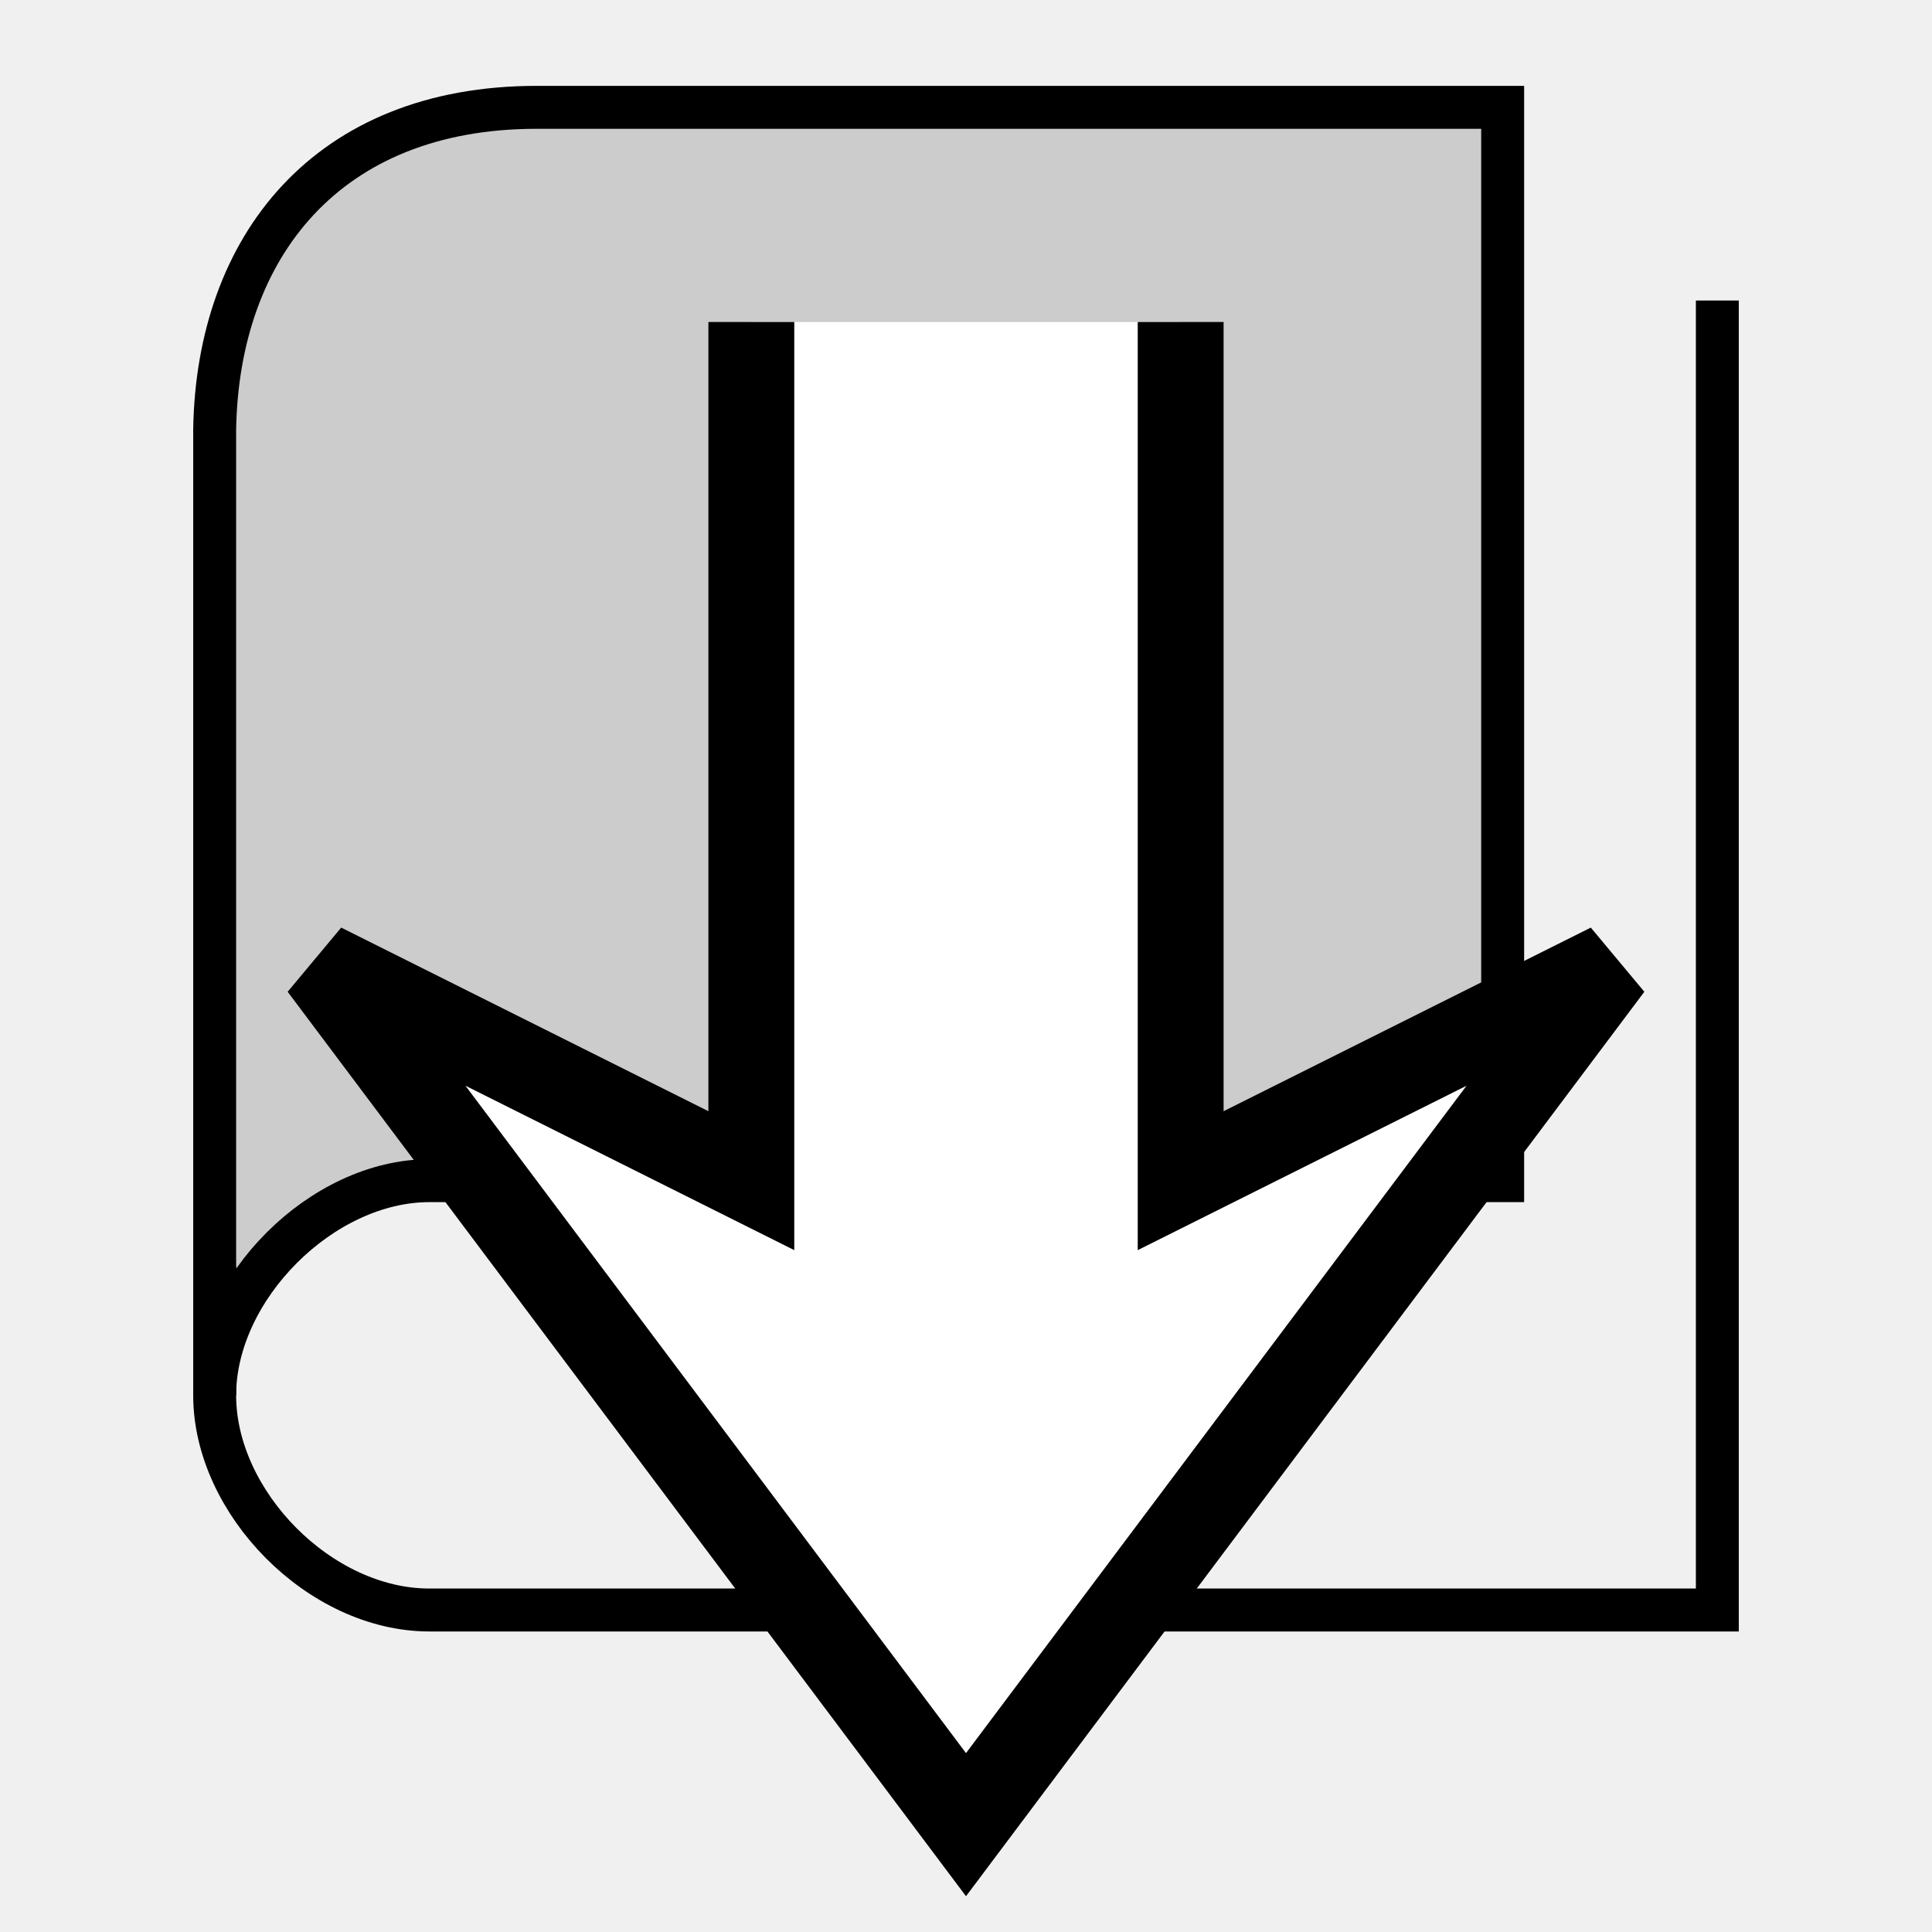
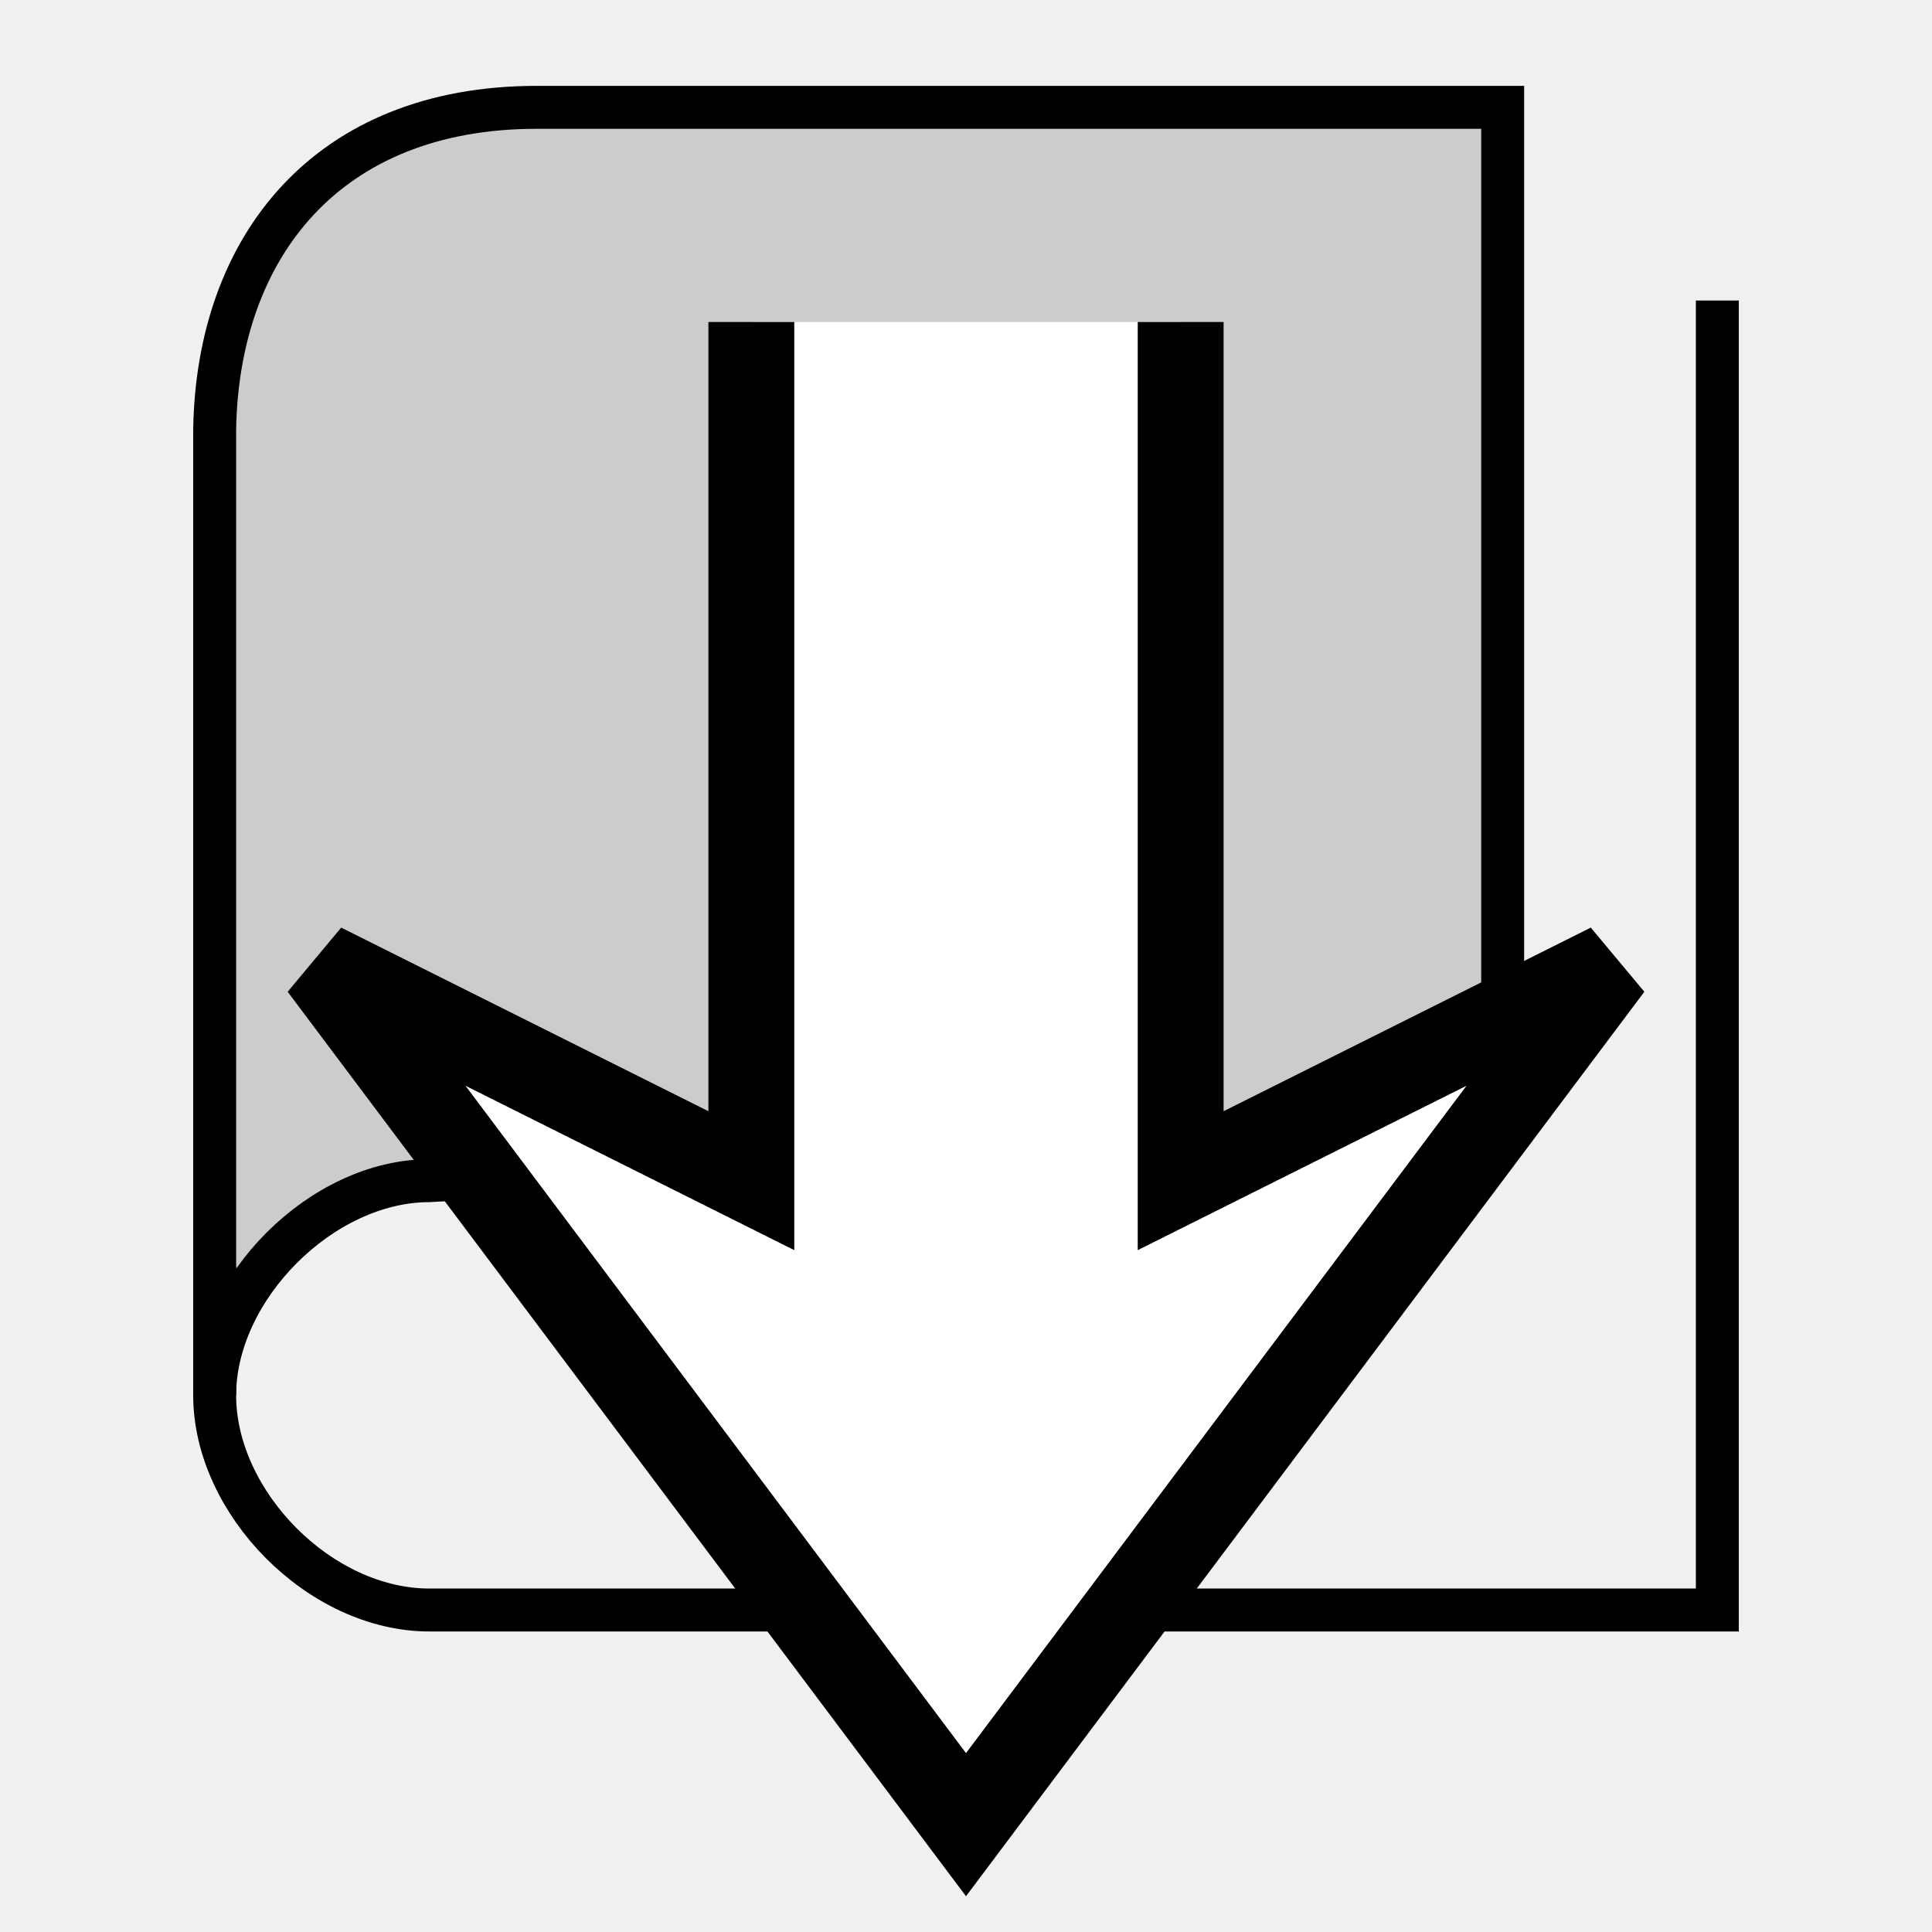
- <svg xmlns="http://www.w3.org/2000/svg" viewBox="0 0 90 90">
-   <style>
-       #cover,
+ <svg xmlns="http://www.w3.org/2000/svg" version="1.1" viewBox="0 0 90 90">
+   <style>#cover,
      #pages {
         stroke: #000;
         stroke-width: 2;
         stroke-linecap: square;
         fill: none;
      }

      #cover {
         fill: #cccccc;
      }

      #arrow {
         stroke: #000;
         stroke-width: 4;
         fill: #fff;
-       }
-    </style>
-   <path id="cover" d="M20 55h50V5H25c-9.769 0-14.858 6.505-15 15v45c0-5 5-10 10-10z" />
+       }</style>
+   <path id="cover" d="m20 55 50-3v-47h-45c-9.769 0-14.858 6.505-15 15v45c0-5 5-10 10-10z" />
  <path id="pages" d="M80 15v60H20c-5.097 0-10-5-10-10v-5" />
  <path id="arrow" d="M35 15v40L15 45l30 40 30-40-20 10V15" />
</svg>
